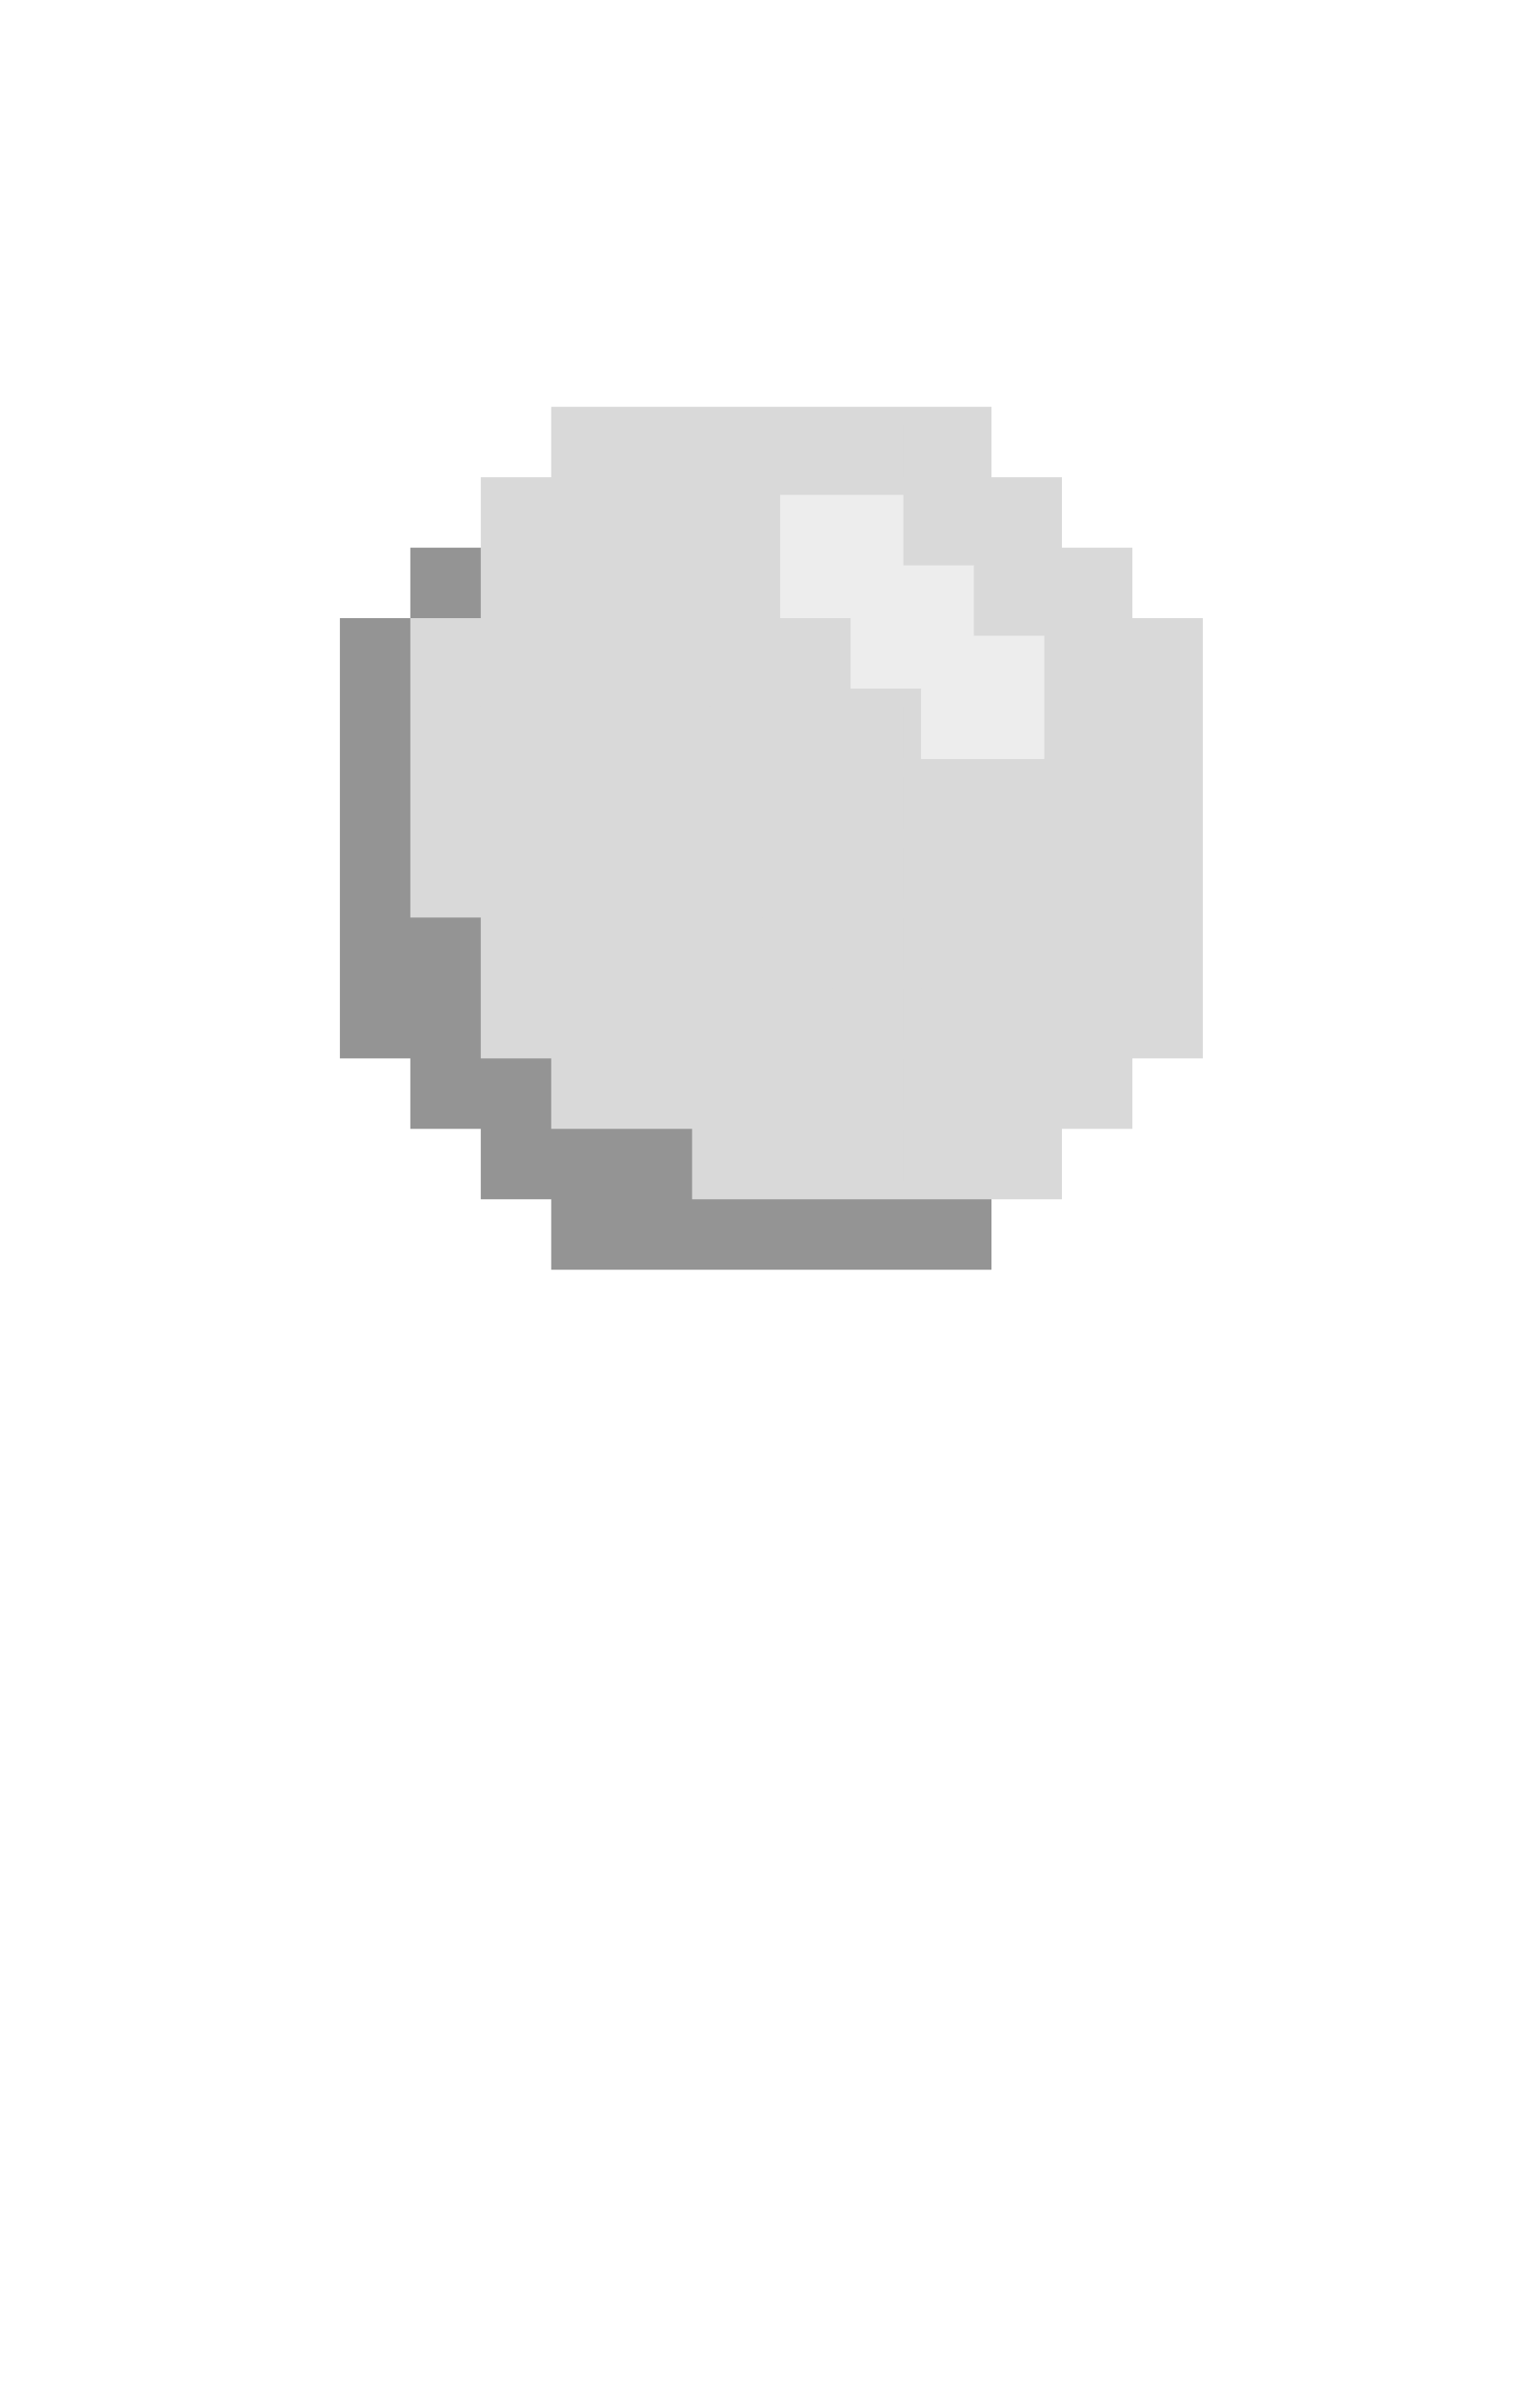
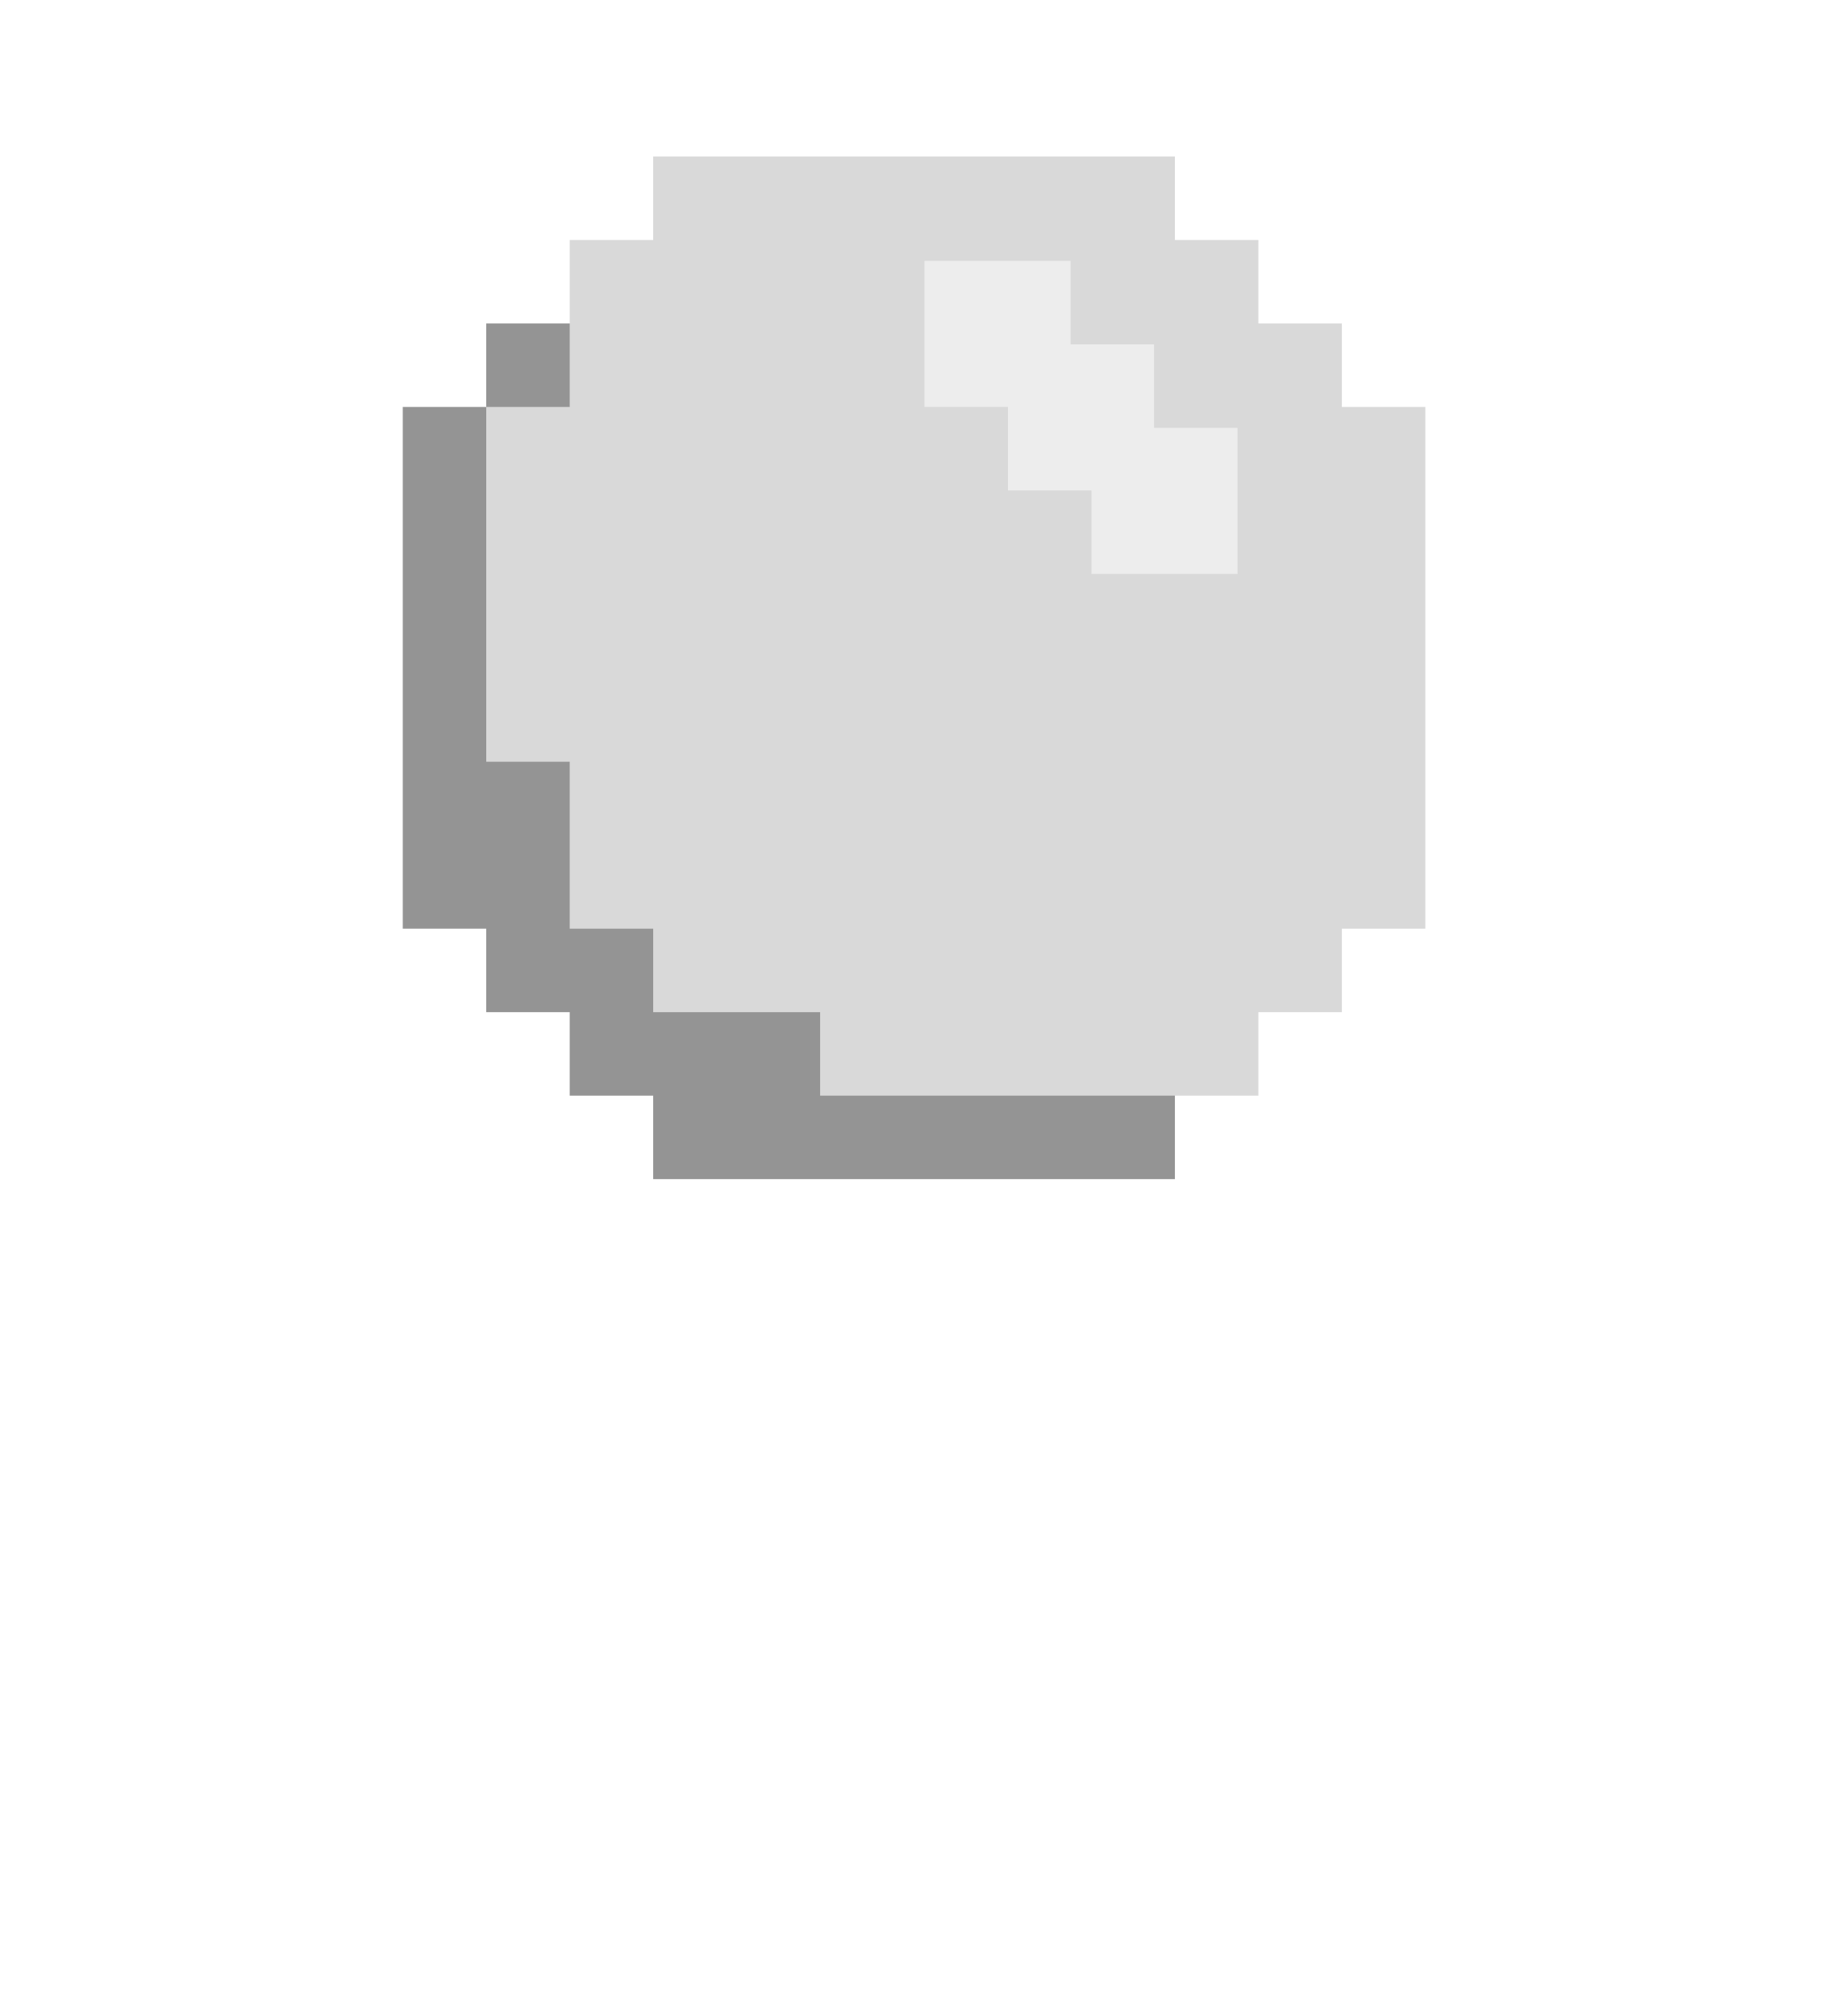
- <svg xmlns="http://www.w3.org/2000/svg" width="437" height="676" viewBox="0 0 437 676" fill="none">
-   <path d="M239 138H259V158H239V138Z" fill="#EDEDED" />
-   <path d="M239 158H259V178H239V158Z" fill="#EDEDED" />
-   <path d="M259 178H279V198H259V178Z" fill="#EDEDED" />
-   <path d="M259 158H279V178H259V158Z" fill="#EDEDED" />
-   <path d="M279 178H299V198H279V178Z" fill="#EDEDED" />
-   <path d="M279 198H299V218H279V198Z" fill="#EDEDED" />
-   <path d="M259 198H279V218H259V198Z" fill="#EDEDED" />
-   <path d="M239 178H259V198H239V178Z" fill="#EDEDED" />
-   <path d="M219 158H239V178H219V158Z" fill="#EDEDED" />
-   <path d="M219 138H239V158H219V138Z" fill="#EDEDED" />
-   <path d="M239 138H259V158M239 138V158M239 138H219V158M259 158H239M259 158V178M259 158H279V178M239 158V178M239 158H219M259 178H239M259 178H279M259 178V198M239 178V198H259M239 178H219V158M279 178V198M279 178H299V198M279 198H259M279 198H299M279 198V218M259 198V218H279M299 198V218H279" stroke="#EDEDED" stroke-width="5" />
-   <path d="M119 158H139V178H119V158Z" fill="#949494" />
-   <path d="M99 178H119V198H99V178Z" fill="#949494" />
-   <path d="M99 238H119V258H99V238Z" fill="#949494" />
-   <path d="M99 258H119V278H99V258Z" fill="#949494" />
-   <path d="M99 278H119V298H99V278Z" fill="#949494" />
-   <path d="M199 338H219V358H199V338Z" fill="#949494" />
-   <path d="M259 338H279V358H259V338Z" fill="#949494" />
-   <path d="M239 338H259V358H239V338Z" fill="#949494" />
-   <path d="M219 338H239V358H219V338Z" fill="#949494" />
-   <path d="M179 318H199V338H179V318Z" fill="#949494" />
-   <path d="M179 338H199V358H179V338Z" fill="#949494" />
-   <path d="M159 318H179V338H159V318Z" fill="#949494" />
-   <path d="M159 338H179V358H159V338Z" fill="#949494" />
-   <path d="M139 298H159V318H139V298Z" fill="#949494" />
-   <path d="M139 318H159V338H139V318Z" fill="#949494" />
-   <path d="M119 278H139V298H119V278Z" fill="#949494" />
-   <path d="M119 298H139V318H119V298Z" fill="#949494" />
-   <path d="M119 258H139V278H119V258Z" fill="#949494" />
-   <path d="M99 218H119V238H99V218Z" fill="#949494" />
-   <path d="M99 198H119V218H99V198Z" fill="#949494" />
-   <path d="M119 178H139V158H119V178ZM119 178H99V198M119 178V198M119 198H99M119 198V218M99 198V218M99 238H119M99 238V258M99 238V218M119 238V258M119 238V218M119 258H99M119 258V278M119 258H139V278M99 258V278M119 278H99M119 278V298M119 278H139M99 278V298H119M119 298H139M119 298V318H139M199 338H219M199 338V358M199 338V318H179M199 338H179M219 338V358M219 338H239M219 358H199M219 358H239M199 358H179M259 338H279V358H259M259 338V358M259 338H239M259 358H239M239 338V358M179 318V338M179 318H159M179 338V358M179 338H159M179 358H159V338M159 318V338M159 318V298H139M159 318H139M159 338H139V318M139 298V318M139 298V278M99 218H119" stroke="#949494" stroke-width="5" />
-   <path d="M139 138H159V158H139V138Z" fill="#D9D9D9" />
-   <path d="M179 118H199V138H179V118Z" fill="#D9D9D9" />
-   <path d="M179 138H199V158H179V138Z" fill="#D9D9D9" />
-   <path d="M199 118H219V138H199V118Z" fill="#D9D9D9" />
-   <path d="M239 118H259V138H239V118Z" fill="#D9D9D9" />
-   <path d="M259 118H279V138H259V118Z" fill="#D9D9D9" />
-   <path d="M259 138H279V158H259V138Z" fill="#D9D9D9" />
-   <path d="M279 138H299V158H279V138Z" fill="#D9D9D9" />
-   <path d="M279 158H299V178H279V158Z" fill="#D9D9D9" />
-   <path d="M299 158H319V178H299V158Z" fill="#D9D9D9" />
-   <path d="M299 218H319V238H299V218Z" fill="#D9D9D9" />
-   <path d="M299 198H319V218H299V198Z" fill="#D9D9D9" />
-   <path d="M299 238H319V258H299V238Z" fill="#D9D9D9" />
-   <path d="M299 278H319V298H299V278Z" fill="#D9D9D9" />
-   <path d="M299 178H319V198H299V178Z" fill="#D9D9D9" />
-   <path d="M299 258H319V278H299V258Z" fill="#D9D9D9" />
-   <path d="M319 218H339V238H319V218Z" fill="#D9D9D9" />
-   <path d="M319 198H339V218H319V198Z" fill="#D9D9D9" />
-   <path d="M319 238H339V258H319V238Z" fill="#D9D9D9" />
-   <path d="M319 178H339V198H319V178Z" fill="#D9D9D9" />
-   <path d="M319 258H339V278H319V258Z" fill="#D9D9D9" />
-   <path d="M279 238H299V258H279V238Z" fill="#D9D9D9" />
-   <path d="M279 218H299V238H279V218Z" fill="#D9D9D9" />
-   <path d="M279 258H299V278H279V258Z" fill="#D9D9D9" />
-   <path d="M279 298H299V318H279V298Z" fill="#D9D9D9" />
-   <path d="M259 318H279V338H259V318Z" fill="#D9D9D9" />
-   <path d="M319 278H339V298H319V278Z" fill="#D9D9D9" />
-   <path d="M299 298H319V318H299V298Z" fill="#D9D9D9" />
-   <path d="M279 318H299V338H279V318Z" fill="#D9D9D9" />
-   <path d="M159 298H179V318H159V298Z" fill="#D9D9D9" />
-   <path d="M199 318H219V338H199V318Z" fill="#D9D9D9" />
-   <path d="M159 258H179V278H159V258Z" fill="#D9D9D9" />
-   <path d="M139 258H159V278H139V258Z" fill="#D9D9D9" />
-   <path d="M159 238H179V258H159V238Z" fill="#D9D9D9" />
-   <path d="M139 218H159V238H139V218Z" fill="#D9D9D9" />
-   <path d="M139 198H159V218H139V198Z" fill="#D9D9D9" />
-   <path d="M159 198H179V218H159V198Z" fill="#D9D9D9" />
-   <path d="M139 178H159V198H139V178Z" fill="#D9D9D9" />
-   <path d="M159 178H179V198H159V178Z" fill="#D9D9D9" />
-   <path d="M139 158H159V178H139V158Z" fill="#D9D9D9" />
-   <path d="M159 218H179V238H159V218Z" fill="#D9D9D9" />
-   <path d="M159 158H179V178H159V158Z" fill="#D9D9D9" />
-   <path d="M119 178H139V198H119V178Z" fill="#D9D9D9" />
-   <path d="M119 238H139V258H119V238Z" fill="#D9D9D9" />
-   <path d="M119 218H139V238H119V218Z" fill="#D9D9D9" />
-   <path d="M119 198H139V218H119V198Z" fill="#D9D9D9" />
-   <path d="M139 238H159V258H139V238Z" fill="#D9D9D9" />
-   <path d="M159 278H179V298H159V278Z" fill="#D9D9D9" />
-   <path d="M139 278H159V298H139V278Z" fill="#D9D9D9" />
-   <path d="M179 278H199V298H179V278Z" fill="#D9D9D9" />
-   <path d="M179 298H199V318H179V298Z" fill="#D9D9D9" />
-   <path d="M199 298H219V318H199V298Z" fill="#D9D9D9" />
-   <path d="M219 318H239V338H219V318Z" fill="#D9D9D9" />
-   <path d="M239 318H259V338H239V318Z" fill="#D9D9D9" />
-   <path d="M279 278H299V298H279V278Z" fill="#D9D9D9" />
-   <path d="M179 158H199V178H179V158Z" fill="#D9D9D9" />
-   <path d="M179 198H199V218H179V198Z" fill="#D9D9D9" />
-   <path d="M179 178H199V198H179V178Z" fill="#D9D9D9" />
-   <path d="M179 218H199V238H179V218Z" fill="#D9D9D9" />
-   <path d="M179 258H199V278H179V258Z" fill="#D9D9D9" />
-   <path d="M179 238H199V258H179V238Z" fill="#D9D9D9" />
-   <path d="M199 158H219V178H199V158Z" fill="#D9D9D9" />
-   <path d="M199 178H219V198H199V178Z" fill="#D9D9D9" />
-   <path d="M199 218H219V238H199V218Z" fill="#D9D9D9" />
-   <path d="M199 198H219V218H199V198Z" fill="#D9D9D9" />
-   <path d="M199 238H219V258H199V238Z" fill="#D9D9D9" />
-   <path d="M199 278H219V298H199V278Z" fill="#D9D9D9" />
-   <path d="M199 258H219V278H199V258Z" fill="#D9D9D9" />
-   <path d="M219 178H239V198H219V178Z" fill="#D9D9D9" />
-   <path d="M219 198H239V218H219V198Z" fill="#D9D9D9" />
-   <path d="M219 238H239V258H219V238Z" fill="#D9D9D9" />
-   <path d="M219 218H239V238H219V218Z" fill="#D9D9D9" />
-   <path d="M219 258H239V278H219V258Z" fill="#D9D9D9" />
-   <path d="M219 298H239V318H219V298Z" fill="#D9D9D9" />
-   <path d="M219 278H239V298H219V278Z" fill="#D9D9D9" />
-   <path d="M239 198H259V218H239V198Z" fill="#D9D9D9" />
-   <path d="M239 218H259V238H239V218Z" fill="#D9D9D9" />
-   <path d="M239 258H259V278H239V258Z" fill="#D9D9D9" />
-   <path d="M239 238H259V258H239V238Z" fill="#D9D9D9" />
-   <path d="M239 298H259V318H239V298Z" fill="#D9D9D9" />
-   <path d="M239 278H259V298H239V278Z" fill="#D9D9D9" />
-   <path d="M259 218H279V238H259V218Z" fill="#D9D9D9" />
-   <path d="M259 238H279V258H259V238Z" fill="#D9D9D9" />
-   <path d="M259 278H279V298H259V278Z" fill="#D9D9D9" />
-   <path d="M259 298H279V318H259V298Z" fill="#D9D9D9" />
-   <path d="M259 258H279V278H259V258Z" fill="#D9D9D9" />
-   <path d="M199 138H219V158H199V138Z" fill="#D9D9D9" />
-   <path d="M219 118H239V138H219V118Z" fill="#D9D9D9" />
-   <path d="M159 118H179V138H159V118Z" fill="#D9D9D9" />
-   <path d="M159 138H179V158H159V138Z" fill="#D9D9D9" />
-   <path d="M159 138H139V158M159 138V158M159 138H179M159 138V118H179M159 158H139M159 158V178M159 158H179M139 158V178M179 118H199M179 118V138M199 118V138M199 118H219M199 138H179M199 138V158M199 138H219M179 138V158M199 158H179M199 158V178M199 158H219M179 158V178M219 118V138M219 118H239M219 138V158M219 138H239M239 118H259M239 118V138M259 118V138M259 118H279V138M259 138H239M259 138H279M259 138V158H279M279 138V158M279 138H299V158M279 158H299M279 158V178H299M299 158V178M299 158H319V178M299 178H319M299 178V198M319 178V198M319 178H339V198M299 218H319M299 218V238M299 218V198M299 218H279M319 218V238M319 218V198M319 218H339M319 238H299M319 238V258M319 238H339M299 238V258M299 238H279M299 198H319M319 198H339M319 258H299M319 258V278M319 258H339M299 258V278M299 258H279M299 278H319M299 278V298M299 278H279M319 278V298M319 278H339M319 298H299M319 298H339V278M319 298V318H299M299 298H279M299 298V318M339 218V238M339 218V198M339 238V258M339 258V278M279 238V258M279 238V218M279 238H259M279 258V278M279 258H259M279 218H259M279 278V298M279 278H259M279 298V318M279 298H259M299 318H279M299 318V338H279M279 318H259M279 318V338M259 318V338M259 318H239M259 318V298M279 338H259M259 338H239M159 298H179M159 298V318H179M159 298V278M159 298H139V278M179 298V318M179 298V278M179 298H199M179 318H199M199 318H219M199 318V338H219M199 318V298M219 318V338M219 318V298M219 318H239M219 338H239M159 258H179M159 258V278M159 258H139M159 258V238M179 258V278M179 258V238M179 258H199M179 278H159M179 278H199M159 278H139M139 258V278M139 258V238M139 258H119V238M159 238H179M159 238V218M159 238H139M179 238V218M179 238H199M139 218H159M139 218V238M139 218V198M139 218H119M159 218V198M159 218H179M139 238H119M139 198H159M139 198V178M139 198H119M159 198H179M159 198V178M179 198V218M179 198V178M179 198H199M179 218H199M139 178H159M139 178H119V198M159 178H179M179 178H199M119 198V218M119 238V218M199 278V298M199 278V258M199 278H219M199 298H219M219 298V278M219 298H239M239 318V338M239 318V298M199 178V198M199 178H219M199 198V218M199 198H219M199 218V238M199 218H219M199 238V258M199 238H219M199 258H219M219 158V178M219 178V198M219 178H239V198M219 198V218M219 198H239M219 218V238M219 218H239M219 238V258M219 238H239M219 258V278M219 258H239M219 278H239M239 198V218M239 198H259V218M239 218V238M239 218H259M239 238V258M239 238H259M239 258V278M239 258H259M239 278V298M239 278H259M239 298H259M259 218V238M259 238V258M259 258V278M259 278V298" stroke="#D9D9D9" stroke-width="5" />
+ <svg xmlns="http://www.w3.org/2000/svg" width="437" height="483" viewBox="0 0 437 483" fill="none">
+   <path d="M239 60H259V80H239V60Z" fill="#EDEDED" />
+   <path d="M239 80H259V100H239V80Z" fill="#EDEDED" />
+   <path d="M259 100H279V120H259V100Z" fill="#EDEDED" />
+   <path d="M259 80H279V100H259V80Z" fill="#EDEDED" />
+   <path d="M279 100H299V120H279V100Z" fill="#EDEDED" />
+   <path d="M279 120H299V140H279V120Z" fill="#EDEDED" />
+   <path d="M259 120H279V140H259V120Z" fill="#EDEDED" />
+   <path d="M239 100H259V120H239V100Z" fill="#EDEDED" />
+   <path d="M219 80H239V100H219V80Z" fill="#EDEDED" />
+   <path d="M219 60H239V80H219V60Z" fill="#EDEDED" />
+   <path d="M239 60H259V80M239 60V80M239 60H219V80M259 80H239M259 80V100M259 80H279V100M239 80V100M239 80H219M259 100H239M259 100H279M259 100V120M239 100V120H259M239 100H219V80M279 100V120M279 100H299V120M279 120H259M279 120H299M279 120V140M259 120V140H279M299 120V140H279" stroke="#EDEDED" stroke-width="5" />
+   <path d="M119 80H139V100H119V80Z" fill="#949494" />
+   <path d="M99 100H119V120H99V100Z" fill="#949494" />
+   <path d="M99 160H119V180H99V160Z" fill="#949494" />
+   <path d="M99 180H119V200H99V180Z" fill="#949494" />
+   <path d="M99 200H119V220H99V200Z" fill="#949494" />
+   <path d="M199 260H219V280H199V260Z" fill="#949494" />
+   <path d="M259 260H279V280H259V260Z" fill="#949494" />
+   <path d="M239 260H259V280H239V260Z" fill="#949494" />
+   <path d="M219 260H239V280H219V260Z" fill="#949494" />
+   <path d="M179 240H199V260H179V240Z" fill="#949494" />
+   <path d="M179 260H199V280H179V260Z" fill="#949494" />
+   <path d="M159 240H179V260H159V240Z" fill="#949494" />
+   <path d="M159 260H179V280H159V260Z" fill="#949494" />
+   <path d="M139 220H159V240H139V220Z" fill="#949494" />
+   <path d="M139 240H159V260H139V240Z" fill="#949494" />
+   <path d="M119 200H139V220H119V200Z" fill="#949494" />
+   <path d="M119 220H139V240H119V220Z" fill="#949494" />
+   <path d="M119 180H139V200H119V180Z" fill="#949494" />
+   <path d="M99 140H119V160H99V140Z" fill="#949494" />
+   <path d="M99 120H119V140H99V120Z" fill="#949494" />
+   <path d="M119 100H139V80H119V100ZM119 100H99V120M119 100V120M119 120H99M119 120V140M99 120V140M99 160H119M99 160V180M99 160V140M119 160V180M119 160V140M119 180H99M119 180V200M119 180H139V200M99 180V200M119 200H99M119 200V220M119 200H139M99 200V220H119M119 220H139M119 220V240H139M199 260H219M199 260V280M199 260V240H179M199 260H179M219 260V280M219 260H239M219 280H199M219 280H239M199 280H179M259 260H279V280H259M259 260V280M259 260H239M259 280H239M239 260V280M179 240V260M179 240H159M179 260V280M179 260H159M179 280H159V260M159 240V260M159 240V220H139M159 240H139M159 260H139V240M139 220V240M139 220V200M99 140H119" stroke="#949494" stroke-width="5" />
+   <path d="M139 60H159V80H139V60Z" fill="#D9D9D9" />
+   <path d="M179 40H199V60H179V40Z" fill="#D9D9D9" />
+   <path d="M179 60H199V80H179V60Z" fill="#D9D9D9" />
+   <path d="M199 40H219V60H199V40Z" fill="#D9D9D9" />
+   <path d="M239 40H259V60H239V40Z" fill="#D9D9D9" />
+   <path d="M259 40H279V60H259V40Z" fill="#D9D9D9" />
+   <path d="M259 60H279V80H259V60Z" fill="#D9D9D9" />
+   <path d="M279 60H299V80H279V60Z" fill="#D9D9D9" />
+   <path d="M279 80H299V100H279V80Z" fill="#D9D9D9" />
+   <path d="M299 80H319V100H299V80Z" fill="#D9D9D9" />
+   <path d="M299 140H319V160H299V140Z" fill="#D9D9D9" />
+   <path d="M299 120H319V140H299V120Z" fill="#D9D9D9" />
+   <path d="M299 160H319V180H299V160Z" fill="#D9D9D9" />
+   <path d="M299 200H319V220H299V200Z" fill="#D9D9D9" />
+   <path d="M299 100H319V120H299V100Z" fill="#D9D9D9" />
+   <path d="M299 180H319V200H299V180Z" fill="#D9D9D9" />
+   <path d="M319 140H339V160H319V140Z" fill="#D9D9D9" />
+   <path d="M319 120H339V140H319V120Z" fill="#D9D9D9" />
+   <path d="M319 160H339V180H319V160Z" fill="#D9D9D9" />
+   <path d="M319 100H339V120H319V100Z" fill="#D9D9D9" />
+   <path d="M319 180H339V200H319V180Z" fill="#D9D9D9" />
+   <path d="M279 160H299V180H279V160Z" fill="#D9D9D9" />
+   <path d="M279 140H299V160H279V140Z" fill="#D9D9D9" />
+   <path d="M279 180H299V200H279V180Z" fill="#D9D9D9" />
+   <path d="M279 220H299V240H279V220Z" fill="#D9D9D9" />
+   <path d="M259 240H279V260H259V240Z" fill="#D9D9D9" />
+   <path d="M319 200H339V220H319V200Z" fill="#D9D9D9" />
+   <path d="M299 220H319V240H299V220Z" fill="#D9D9D9" />
+   <path d="M279 240H299V260H279V240Z" fill="#D9D9D9" />
+   <path d="M159 220H179V240H159V220Z" fill="#D9D9D9" />
+   <path d="M199 240H219V260H199V240Z" fill="#D9D9D9" />
+   <path d="M159 180H179V200H159V180Z" fill="#D9D9D9" />
+   <path d="M139 180H159V200H139V180Z" fill="#D9D9D9" />
+   <path d="M159 160H179V180H159V160Z" fill="#D9D9D9" />
+   <path d="M139 140H159V160H139V140Z" fill="#D9D9D9" />
+   <path d="M139 120H159V140H139V120Z" fill="#D9D9D9" />
+   <path d="M159 120H179V140H159V120Z" fill="#D9D9D9" />
+   <path d="M139 100H159V120H139V100Z" fill="#D9D9D9" />
+   <path d="M159 100H179V120H159V100Z" fill="#D9D9D9" />
+   <path d="M139 80H159V100H139V80Z" fill="#D9D9D9" />
+   <path d="M159 140H179V160H159V140Z" fill="#D9D9D9" />
+   <path d="M159 80H179V100H159V80Z" fill="#D9D9D9" />
+   <path d="M119 100H139V120H119V100Z" fill="#D9D9D9" />
+   <path d="M119 160H139V180H119V160Z" fill="#D9D9D9" />
+   <path d="M119 140H139V160H119V140Z" fill="#D9D9D9" />
+   <path d="M119 120H139V140H119V120Z" fill="#D9D9D9" />
+   <path d="M139 160H159V180H139V160Z" fill="#D9D9D9" />
+   <path d="M159 200H179V220H159V200Z" fill="#D9D9D9" />
+   <path d="M139 200H159V220H139V200Z" fill="#D9D9D9" />
+   <path d="M179 200H199V220H179V200Z" fill="#D9D9D9" />
+   <path d="M179 220H199V240H179V220Z" fill="#D9D9D9" />
+   <path d="M199 220H219V240H199V220Z" fill="#D9D9D9" />
+   <path d="M219 240H239V260H219V240Z" fill="#D9D9D9" />
+   <path d="M239 240H259V260H239V240Z" fill="#D9D9D9" />
+   <path d="M279 200H299V220H279V200Z" fill="#D9D9D9" />
+   <path d="M179 80H199V100H179V80Z" fill="#D9D9D9" />
+   <path d="M179 120H199V140H179V120Z" fill="#D9D9D9" />
+   <path d="M179 100H199V120H179V100Z" fill="#D9D9D9" />
+   <path d="M179 140H199V160H179V140Z" fill="#D9D9D9" />
+   <path d="M179 180H199V200H179V180Z" fill="#D9D9D9" />
+   <path d="M179 160H199V180H179V160Z" fill="#D9D9D9" />
+   <path d="M199 80H219V100H199V80Z" fill="#D9D9D9" />
+   <path d="M199 100H219V120H199V100Z" fill="#D9D9D9" />
+   <path d="M199 140H219V160H199V140Z" fill="#D9D9D9" />
+   <path d="M199 120H219V140H199V120Z" fill="#D9D9D9" />
+   <path d="M199 160H219V180H199V160Z" fill="#D9D9D9" />
+   <path d="M199 200H219V220H199V200Z" fill="#D9D9D9" />
+   <path d="M199 180H219V200H199V180Z" fill="#D9D9D9" />
+   <path d="M219 100H239V120H219V100Z" fill="#D9D9D9" />
+   <path d="M219 120H239V140H219V120Z" fill="#D9D9D9" />
+   <path d="M219 160H239V180H219V160Z" fill="#D9D9D9" />
+   <path d="M219 140H239V160H219V140Z" fill="#D9D9D9" />
+   <path d="M219 180H239V200H219V180Z" fill="#D9D9D9" />
+   <path d="M219 220H239V240H219V220Z" fill="#D9D9D9" />
+   <path d="M219 200H239V220H219V200Z" fill="#D9D9D9" />
+   <path d="M239 120H259V140H239V120Z" fill="#D9D9D9" />
+   <path d="M239 140H259V160H239V140Z" fill="#D9D9D9" />
+   <path d="M239 180H259V200H239V180Z" fill="#D9D9D9" />
+   <path d="M239 160H259V180H239V160Z" fill="#D9D9D9" />
+   <path d="M239 220H259V240H239V220Z" fill="#D9D9D9" />
+   <path d="M239 200H259V220H239V200Z" fill="#D9D9D9" />
+   <path d="M259 140H279V160H259V140Z" fill="#D9D9D9" />
+   <path d="M259 160H279V180H259V160Z" fill="#D9D9D9" />
+   <path d="M259 200H279V220H259V200Z" fill="#D9D9D9" />
+   <path d="M259 220H279V240H259V220Z" fill="#D9D9D9" />
+   <path d="M259 180H279V200H259V180Z" fill="#D9D9D9" />
+   <path d="M199 60H219V80H199V60Z" fill="#D9D9D9" />
+   <path d="M219 40H239V60H219V40Z" fill="#D9D9D9" />
+   <path d="M159 40H179V60H159V40Z" fill="#D9D9D9" />
+   <path d="M159 60H179V80H159V60Z" fill="#D9D9D9" />
+   <path d="M159 60H139V80M159 60V80M159 60H179M159 60V40H179M159 80H139M159 80V100M159 80H179M139 80V100M179 40H199M179 40V60M199 40V60M199 40H219M199 60H179M199 60V80M199 60H219M179 60V80M199 80H179M199 80V100M199 80H219M179 80V100M219 40V60M219 40H239M219 60V80M219 60H239M239 40H259M239 40V60M259 40V60M259 40H279V60M259 60H239M259 60H279M259 60V80H279M279 60V80M279 60H299V80M279 80H299M279 80V100H299M299 80V100M299 80H319V100M299 100H319M299 100V120M319 100V120M319 100H339V120M299 140H319M299 140V160M299 140V120M299 140H279M319 140V160M319 140V120M319 140H339M319 160H299M319 160V180M319 160H339M299 160V180M299 160H279M299 120H319M319 120H339M319 180H299M319 180V200M319 180H339M299 180V200M299 180H279M299 200H319M299 200V220M299 200H279M319 200V220M319 200H339M319 220H299M319 220H339V200M319 220V240H299M299 220H279M299 220V240M339 140V160M339 140V120M339 160V180M339 180V200M279 160V180M279 160V140M279 160H259M279 180V200M279 180H259M279 140H259M279 200V220M279 200H259M279 220V240M279 220H259M299 240H279M299 240V260H279M279 240H259M279 240V260M259 240V260M259 240H239M259 240V220M279 260H259M259 260H239M159 220H179M159 220V240H179M159 220V200M159 220H139V200M179 220V240M179 220V200M179 220H199M179 240H199M199 240H219M199 240V260H219M199 240V220M219 240V260M219 240V220M219 240H239M219 260H239M159 180H179M159 180V200M159 180H139M159 180V160M179 180V200M179 180V160M179 180H199M179 200H159M179 200H199M159 200H139M139 180V200M139 180V160M139 180H119V160M159 160H179M159 160V140M159 160H139M179 160V140M179 160H199M139 140H159M139 140V160M139 140V120M139 140H119M159 140V120M159 140H179M139 160H119M139 120H159M139 120V100M139 120H119M159 120H179M159 120V100M179 120V140M179 120V100M179 120H199M179 140H199M139 100H159M139 100H119V120M159 100H179M179 100H199M119 120V140M119 160V140M199 200V220M199 200V180M199 200H219M199 220H219M219 220V200M219 220H239M239 240V260M239 240V220M199 100V120M199 100H219M199 120V140M199 120H219M199 140V160M199 140H219M199 160V180M199 160H219M199 180H219M219 80V100M219 100V120M219 100H239V120M219 120V140M219 120H239M219 140V160M219 140H239M219 160V180M219 160H239M219 180V200M219 180H239M219 200H239M239 120V140M239 120H259V140M239 140V160M239 140H259M239 160V180M239 160H259M239 180V200M239 180H259M239 200V220M239 200H259M239 220H259M259 140V160M259 160V180M259 180V200M259 200V220" stroke="#D9D9D9" stroke-width="5" />
</svg>
